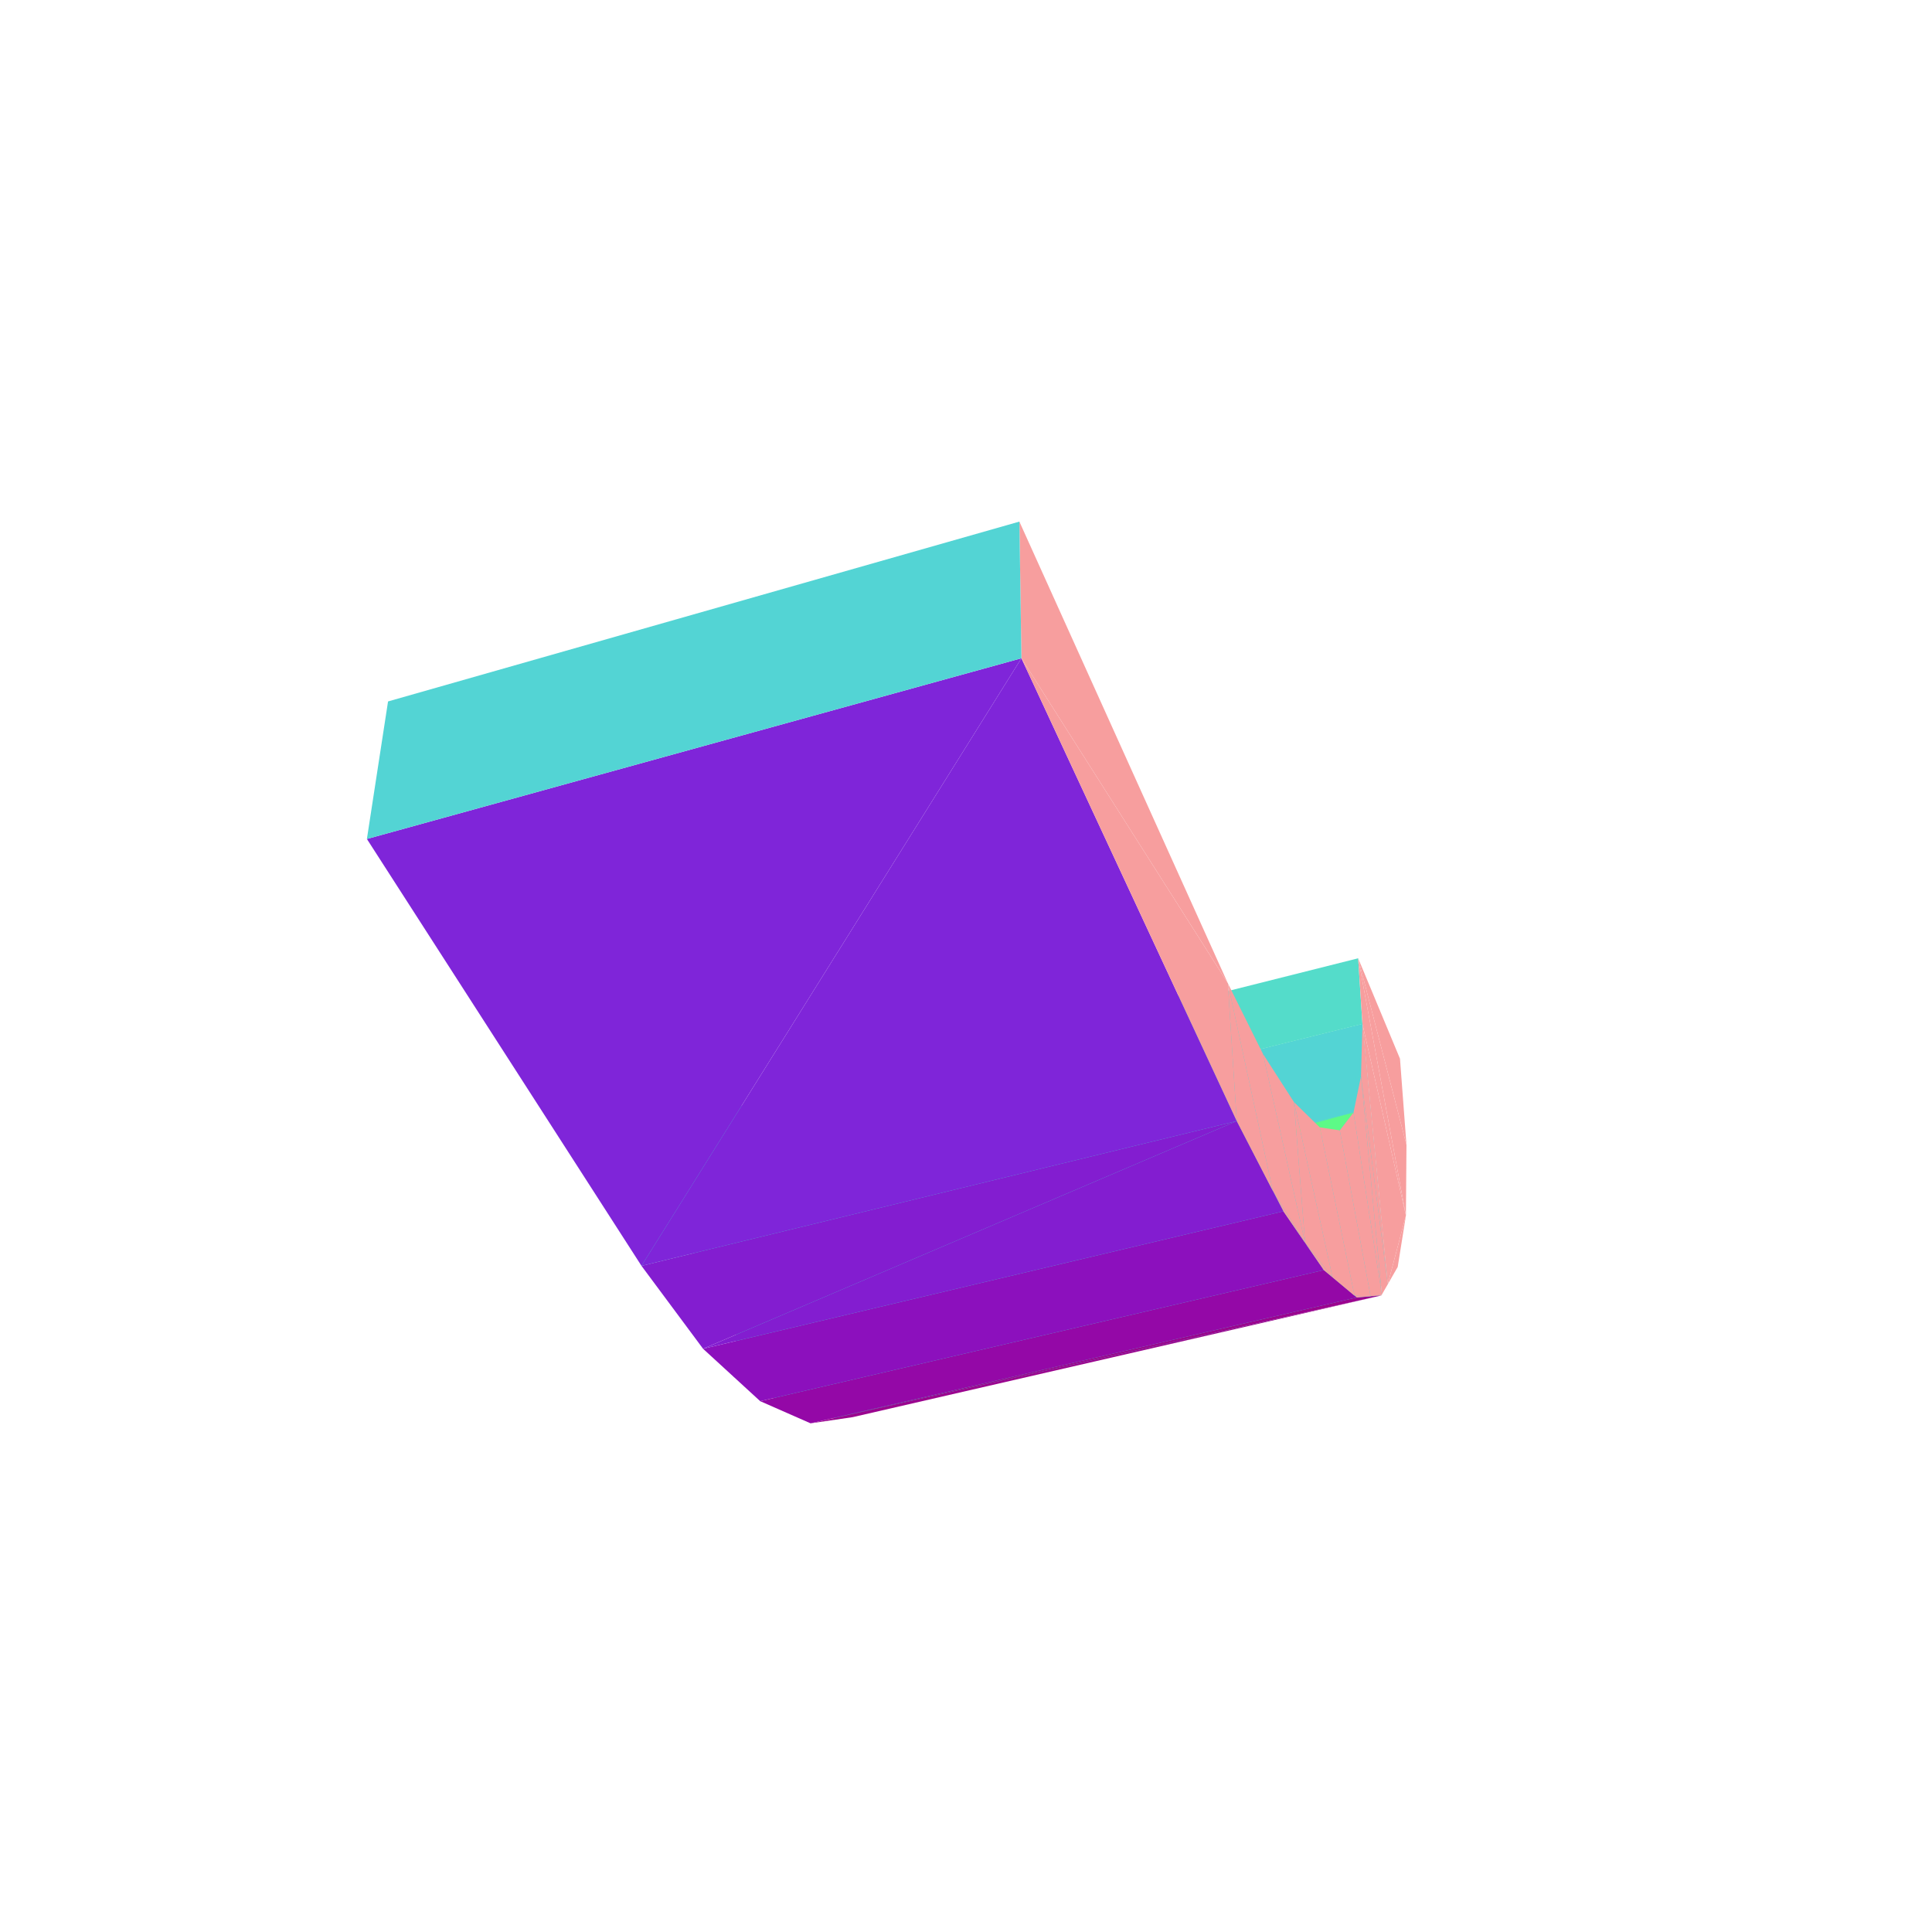
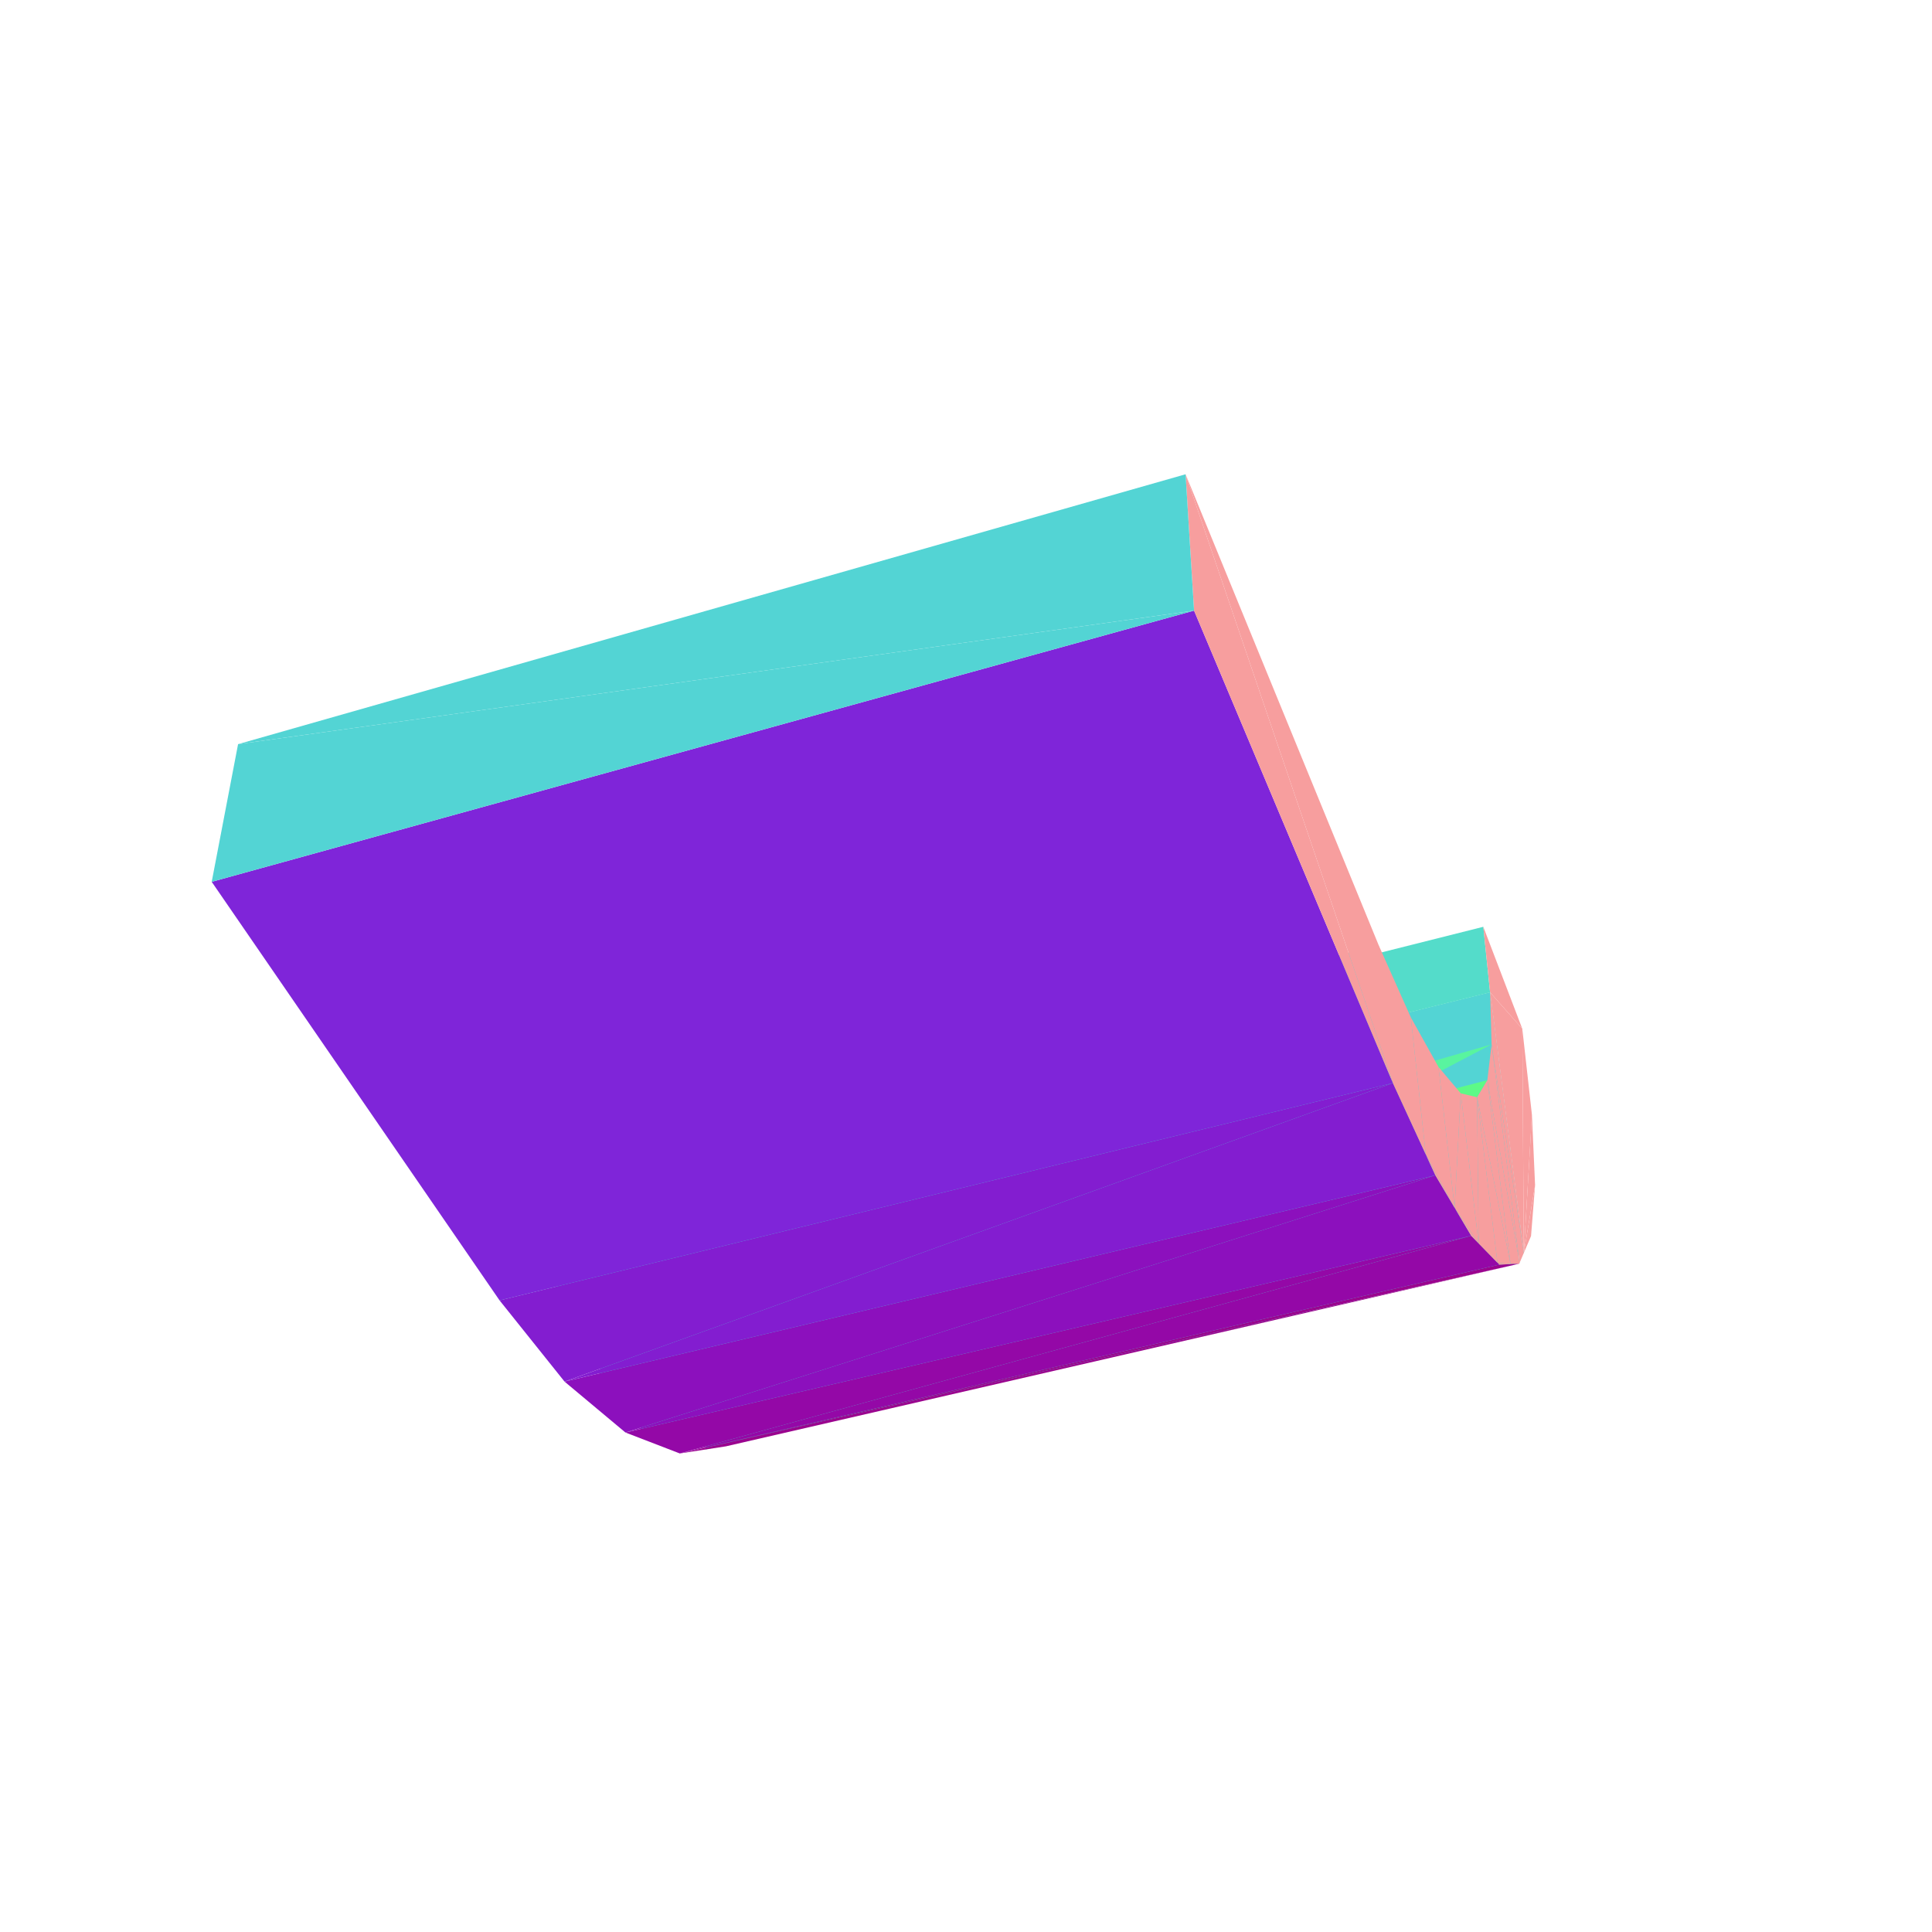
<svg xmlns="http://www.w3.org/2000/svg" viewBox="-250 -250 500 500" width="500" height="500">
-   <path d="M101.492,-1.997L113.995,46.299L112.316,23.993z" style="fill:rgb(247,158,158)" />
-   <path d="M102.597,14.995L-23.185,29.368L-24.495,46.439zM-23.185,29.368L102.597,14.995L101.492,-1.997z" style="fill:rgb(84,220,202)" />
-   <path d="M113.995,46.299L101.492,-1.997L113.852,64.574z" style="fill:rgb(247,158,158)" />
-   <path d="M102.226,28.533L-24.495,46.439L-27.659,60.247z" style="fill:rgb(85,234,182)" />
-   <path d="M113.852,64.574L101.492,-1.997L102.597,14.995z" style="fill:rgb(247,158,158)" />
-   <path d="M-24.495,46.439L102.226,28.533L102.597,14.995z" style="fill:rgb(85,234,182)" />
-   <path d="M-32.698,70.115L102.226,28.533L-27.659,60.247z" style="fill:rgb(89,244,159)" />
-   <path d="M-24.495,46.439L109.144,82.391L102.597,14.995zM109.144,82.391L-24.495,46.439L-26.007,113.585z" style="fill:rgb(83,212,212)" />
-   <path d="M113.852,64.574L102.597,14.995L109.144,82.391z" style="fill:rgb(247,158,158)" />
-   <path d="M102.226,28.533L-32.698,70.115L100.289,37.929z" style="fill:rgb(89,244,159)" />
-   <path d="M102.226,28.533L109.144,82.391L102.597,14.995z" style="fill:rgb(247,158,158)" />
-   <path d="M-27.659,60.247L107.626,85.04L102.226,28.533z" style="fill:rgb(83,212,212)" />
-   <path d="M-39.567,75.396L100.289,37.929L-32.698,70.115z" style="fill:rgb(93,250,135)" />
-   <path d="M107.626,85.04L-27.659,60.247L-29.072,116.515z" style="fill:rgb(83,212,212)" />
-   <path d="M113.852,64.574L109.144,82.391L111.728,77.882zM100.289,37.929L107.626,85.04L102.226,28.533z" style="fill:rgb(247,158,158)" />
-   <path d="M-32.698,70.115L104.709,85.49L100.289,37.929z" style="fill:rgb(83,212,212)" />
-   <path d="M109.144,82.391L102.226,28.533L107.626,85.04z" style="fill:rgb(247,158,158)" />
-   <path d="M100.289,37.929L-39.567,75.396L96.736,42.531z" style="fill:rgb(93,250,135)" />
-   <path d="M104.709,85.49L-32.698,70.115L-34.091,117.456z" style="fill:rgb(83,212,212)" />
-   <path d="M107.501,85.259L-40.226,118.356L-29.325,116.757z" style="fill:rgb(155,4,143)" />
-   <path d="M96.736,42.531L104.709,85.49L100.289,37.929zM107.626,85.04L100.289,37.929L104.709,85.49z" style="fill:rgb(247,158,158)" />
-   <path d="M-39.567,75.396L100.556,85.324L96.736,42.531zM100.556,85.324L-39.567,75.396L-41.077,117.981z" style="fill:rgb(83,212,212)" />
-   <path d="M107.626,85.04L104.709,85.49L107.501,85.259z" style="fill:rgb(247,158,158)" />
-   <path d="M-40.226,118.356L107.501,85.259L101.111,85.787z" style="fill:rgb(155,4,143)" />
-   <path d="M104.709,85.49L96.736,42.531L100.556,85.324zM91.573,41.768L100.556,85.324L96.736,42.531z" style="fill:rgb(247,158,158)" />
-   <path d="M94.855,80.572L-48.145,75.525L-49.81,114.14zM-48.145,75.525L94.855,80.572L91.573,41.768z" style="fill:rgb(83,212,212)" />
-   <path d="M104.709,85.49L100.556,85.324L101.111,85.787z" style="fill:rgb(247,158,158)" />
-   <path d="M-40.226,118.356L92.598,78.691L-53.264,112.621zM92.598,78.691L-40.226,118.356L101.111,85.787z" style="fill:rgb(148,8,167)" />
-   <path d="M100.556,85.324L91.573,41.768L94.855,80.572zM84.886,35.229L94.855,80.572L91.573,41.768z" style="fill:rgb(247,158,158)" />
-   <path d="M87.759,71.656L-58.207,70.083L-60.107,106.344zM-58.207,70.083L87.759,71.656L84.886,35.229z" style="fill:rgb(83,212,212)" />
-   <path d="M94.855,80.572L84.886,35.229L87.759,71.656z" style="fill:rgb(247,158,158)" />
-   <path d="M-53.264,112.621L82.137,63.482L-68.047,99.06zM82.137,63.482L-53.264,112.621L92.598,78.691z" style="fill:rgb(140,16,189)" />
-   <path d="M76.854,22.742L87.759,71.656L84.886,35.229zM94.855,80.572L87.759,71.656L92.598,78.691z" style="fill:rgb(247,158,158)" />
-   <path d="M79.416,58.213L-69.416,58.882L-71.646,94.215zM-69.416,58.882L79.416,58.213L76.854,22.742z" style="fill:rgb(83,212,212)" />
-   <path d="M87.759,71.656L76.854,22.742L79.416,58.213zM67.762,4.459L79.416,58.213L76.854,22.742z" style="fill:rgb(247,158,158)" />
-   <path d="M70.073,40.123L-81.317,42.037L-83.986,77.6z" style="fill:rgb(83,212,212)" />
-   <path d="M-68.047,99.06L70.073,40.123L-83.986,77.6z" style="fill:rgb(131,29,208)" />
-   <path d="M-81.317,42.037L70.073,40.123L67.762,4.459z" style="fill:rgb(83,212,212)" />
-   <path d="M87.759,71.656L79.416,58.213L82.137,63.482z" style="fill:rgb(247,158,158)" />
-   <path d="M70.073,40.123L-68.047,99.06L82.137,63.482z" style="fill:rgb(131,29,208)" />
-   <path d="M79.416,58.213L67.762,4.459L70.073,40.123z" style="fill:rgb(247,158,158)" />
-   <path d="M14.344,-79.642L-83.986,77.6L70.073,40.123z" style="fill:rgb(127,37,217)" />
-   <path d="M67.762,4.459L14.344,-79.642L70.073,40.123z" style="fill:rgb(247,158,158)" />
-   <path d="M-83.986,77.6L14.344,-79.642L-155.048,-32.874z" style="fill:rgb(127,37,217)" />
-   <path d="M14.344,-79.642L67.762,4.459L13.816,-115.009z" style="fill:rgb(247,158,158)" />
-   <path d="M14.344,-79.642L-149.574,-68.468L-155.048,-32.874zM-149.574,-68.468L14.344,-79.642L13.816,-115.009z" style="fill:rgb(83,212,212)" />
+   <path d="M135.635,6.821L-53.192,36.917L-55.06,54.001zM-53.192,36.917L135.635,6.821L133.878,-10.145z" style="fill:rgb(84,220,202)" />
+   <path d="M135.635,6.821L143.971,16.248L133.878,-10.145z" style="fill:rgb(247,158,158)" />
+   <path d="M136.019,20.281L-55.06,54.001L-58.869,67.868zM-55.06,54.001L136.019,20.281L135.635,6.821z" style="fill:rgb(85,234,182)" />
+   <path d="M-64.622,77.841L136.019,20.281L-58.869,67.868z" style="fill:rgb(89,244,159)" />
+   <path d="M143.971,16.248L144.364,74.262L146.465,38.532z" style="fill:rgb(247,158,158)" />
+   <path d="M-55.06,54.001L144.364,74.262L135.635,6.821z" style="fill:rgb(83,212,212)" />
+   <path d="M143.971,16.248L135.635,6.821L144.364,74.262z" style="fill:rgb(247,158,158)" />
+   <path d="M-61.853,124.063L136.019,20.281L-58.869,67.868zM144.364,74.262L-55.06,54.001L-58.432,121.068z" style="fill:rgb(83,212,212)" />
+   <path d="M146.465,38.532L144.364,74.262L147.277,56.725z" style="fill:rgb(247,158,158)" />
+   <path d="M136.019,20.281L-64.622,77.841L134.924,29.547z" style="fill:rgb(89,244,159)" />
+   <path d="M-72.253,83.277L134.924,29.547L-64.622,77.841z" style="fill:rgb(93,250,135)" />
+   <path d="M136.019,20.281L144.364,74.262L135.635,6.821zM147.277,56.725L144.364,74.262L146.231,69.886z" style="fill:rgb(247,158,158)" />
+   <path d="M136.019,20.281L-61.853,124.063L143.267,76.834zM140.923,77.15L-64.622,77.841L-67.352,125.116zM-64.622,77.841L140.923,77.15L134.924,29.547z" style="fill:rgb(83,212,212)" />
+   <path d="M134.924,29.547L143.267,76.834L136.019,20.281z" style="fill:rgb(247,158,158)" />
+   <path d="M134.924,29.547L-72.253,83.277L132.273,33.962z" style="fill:rgb(93,250,135)" />
+   <path d="M144.364,74.262L136.019,20.281L143.267,76.834z" style="fill:rgb(247,158,158)" />
+   <path d="M143.176,77.047L-74.067,126.154L-62.135,124.31z" style="fill:rgb(155,4,143)" />
+   <path d="M137.543,76.796L-72.253,83.277L-74.986,125.8z" style="fill:rgb(83,212,212)" />
+   <path d="M132.273,33.962L140.923,77.15L134.924,29.547z" style="fill:rgb(247,158,158)" />
+   <path d="M-72.253,83.277L137.543,76.796L132.273,33.962z" style="fill:rgb(83,212,212)" />
+   <path d="M143.267,76.834L134.924,29.547L140.923,77.15zM143.267,76.834L140.923,77.15L143.176,77.047z" style="fill:rgb(247,158,158)" />
+   <path d="M-74.067,126.154L143.176,77.047L138.017,77.283z" style="fill:rgb(155,4,143)" />
+   <path d="M132.672,71.797L-81.613,83.61L-84.411,122.169z" style="fill:rgb(83,212,212)" />
+   <path d="M140.923,77.15L132.273,33.962L137.543,76.796z" style="fill:rgb(247,158,158)" />
+   <path d="M-81.613,83.61L132.672,71.797L128.042,32.957z" style="fill:rgb(83,212,212)" />
+   <path d="M-74.067,126.154L130.743,69.817L-88.137,120.733z" style="fill:rgb(148,8,167)" />
+   <path d="M132.672,71.797L132.273,33.962L128.042,32.957zM140.923,77.15L137.543,76.796L138.017,77.283z" style="fill:rgb(247,158,158)" />
+   <path d="M130.743,69.817L-74.067,126.154L138.017,77.283z" style="fill:rgb(148,8,167)" />
+   <path d="M132.273,33.962L132.672,71.797L137.543,76.796z" style="fill:rgb(247,158,158)" />
+   <path d="M126.455,62.578L-92.445,78.423L-95.435,114.632zM-92.445,78.423L126.455,62.578L122.279,26.122z" style="fill:rgb(83,212,212)" />
+   <path d="M126.455,62.578L128.042,32.957L122.279,26.122z" style="fill:rgb(247,158,158)" />
+   <path d="M-88.137,120.733L121.472,54.164L-103.901,107.554z" style="fill:rgb(140,16,189)" />
+   <path d="M128.042,32.957L126.455,62.578L132.672,71.797z" style="fill:rgb(247,158,158)" />
+   <path d="M118.993,48.781L-104.376,67.52L-107.698,102.807z" style="fill:rgb(83,212,212)" />
+   <path d="M121.472,54.164L-88.137,120.733L130.743,69.817z" style="fill:rgb(140,16,189)" />
+   <path d="M-104.376,67.52L118.993,48.781L115.118,13.288z" style="fill:rgb(83,212,212)" />
+   <path d="M132.672,71.797L126.455,62.578L130.743,69.817zM118.993,48.781L122.279,26.122L115.118,13.288zM122.279,26.122L118.993,48.781L126.455,62.578z" style="fill:rgb(247,158,158)" />
+   <path d="M110.478,30.293L-116.913,51.009L-120.716,86.535z" style="fill:rgb(83,212,212)" />
+   <path d="M-103.901,107.554L110.478,30.293L-120.716,86.535z" style="fill:rgb(131,29,208)" />
+   <path d="M-116.913,51.009L110.478,30.293L106.8,-5.382z" style="fill:rgb(83,212,212)" />
+   <path d="M110.478,30.293L-103.901,107.554L121.472,54.164z" style="fill:rgb(131,29,208)" />
+   <path d="M126.455,62.578L118.993,48.781L121.472,54.164zM110.478,30.293L115.118,13.288L106.8,-5.382zM115.118,13.288L110.478,30.293L118.993,48.781zM56.827,-127.26L110.478,30.293L106.8,-5.382z" style="fill:rgb(247,158,158)" />
+   <path d="M59.021,-91.977L-120.716,86.535L110.478,30.293zM-120.716,86.535L59.021,-91.977L-195.21,-21.785z" style="fill:rgb(127,37,217)" />
+   <path d="M59.021,-91.977L-188.387,-57.413L-195.21,-21.785z" style="fill:rgb(83,212,212)" />
+   <path d="M110.478,30.293L56.827,-127.26L59.021,-91.977z" style="fill:rgb(247,158,158)" />
+   <path d="M-188.387,-57.413L59.021,-91.977L56.827,-127.26z" style="fill:rgb(83,212,212)" />
</svg>
